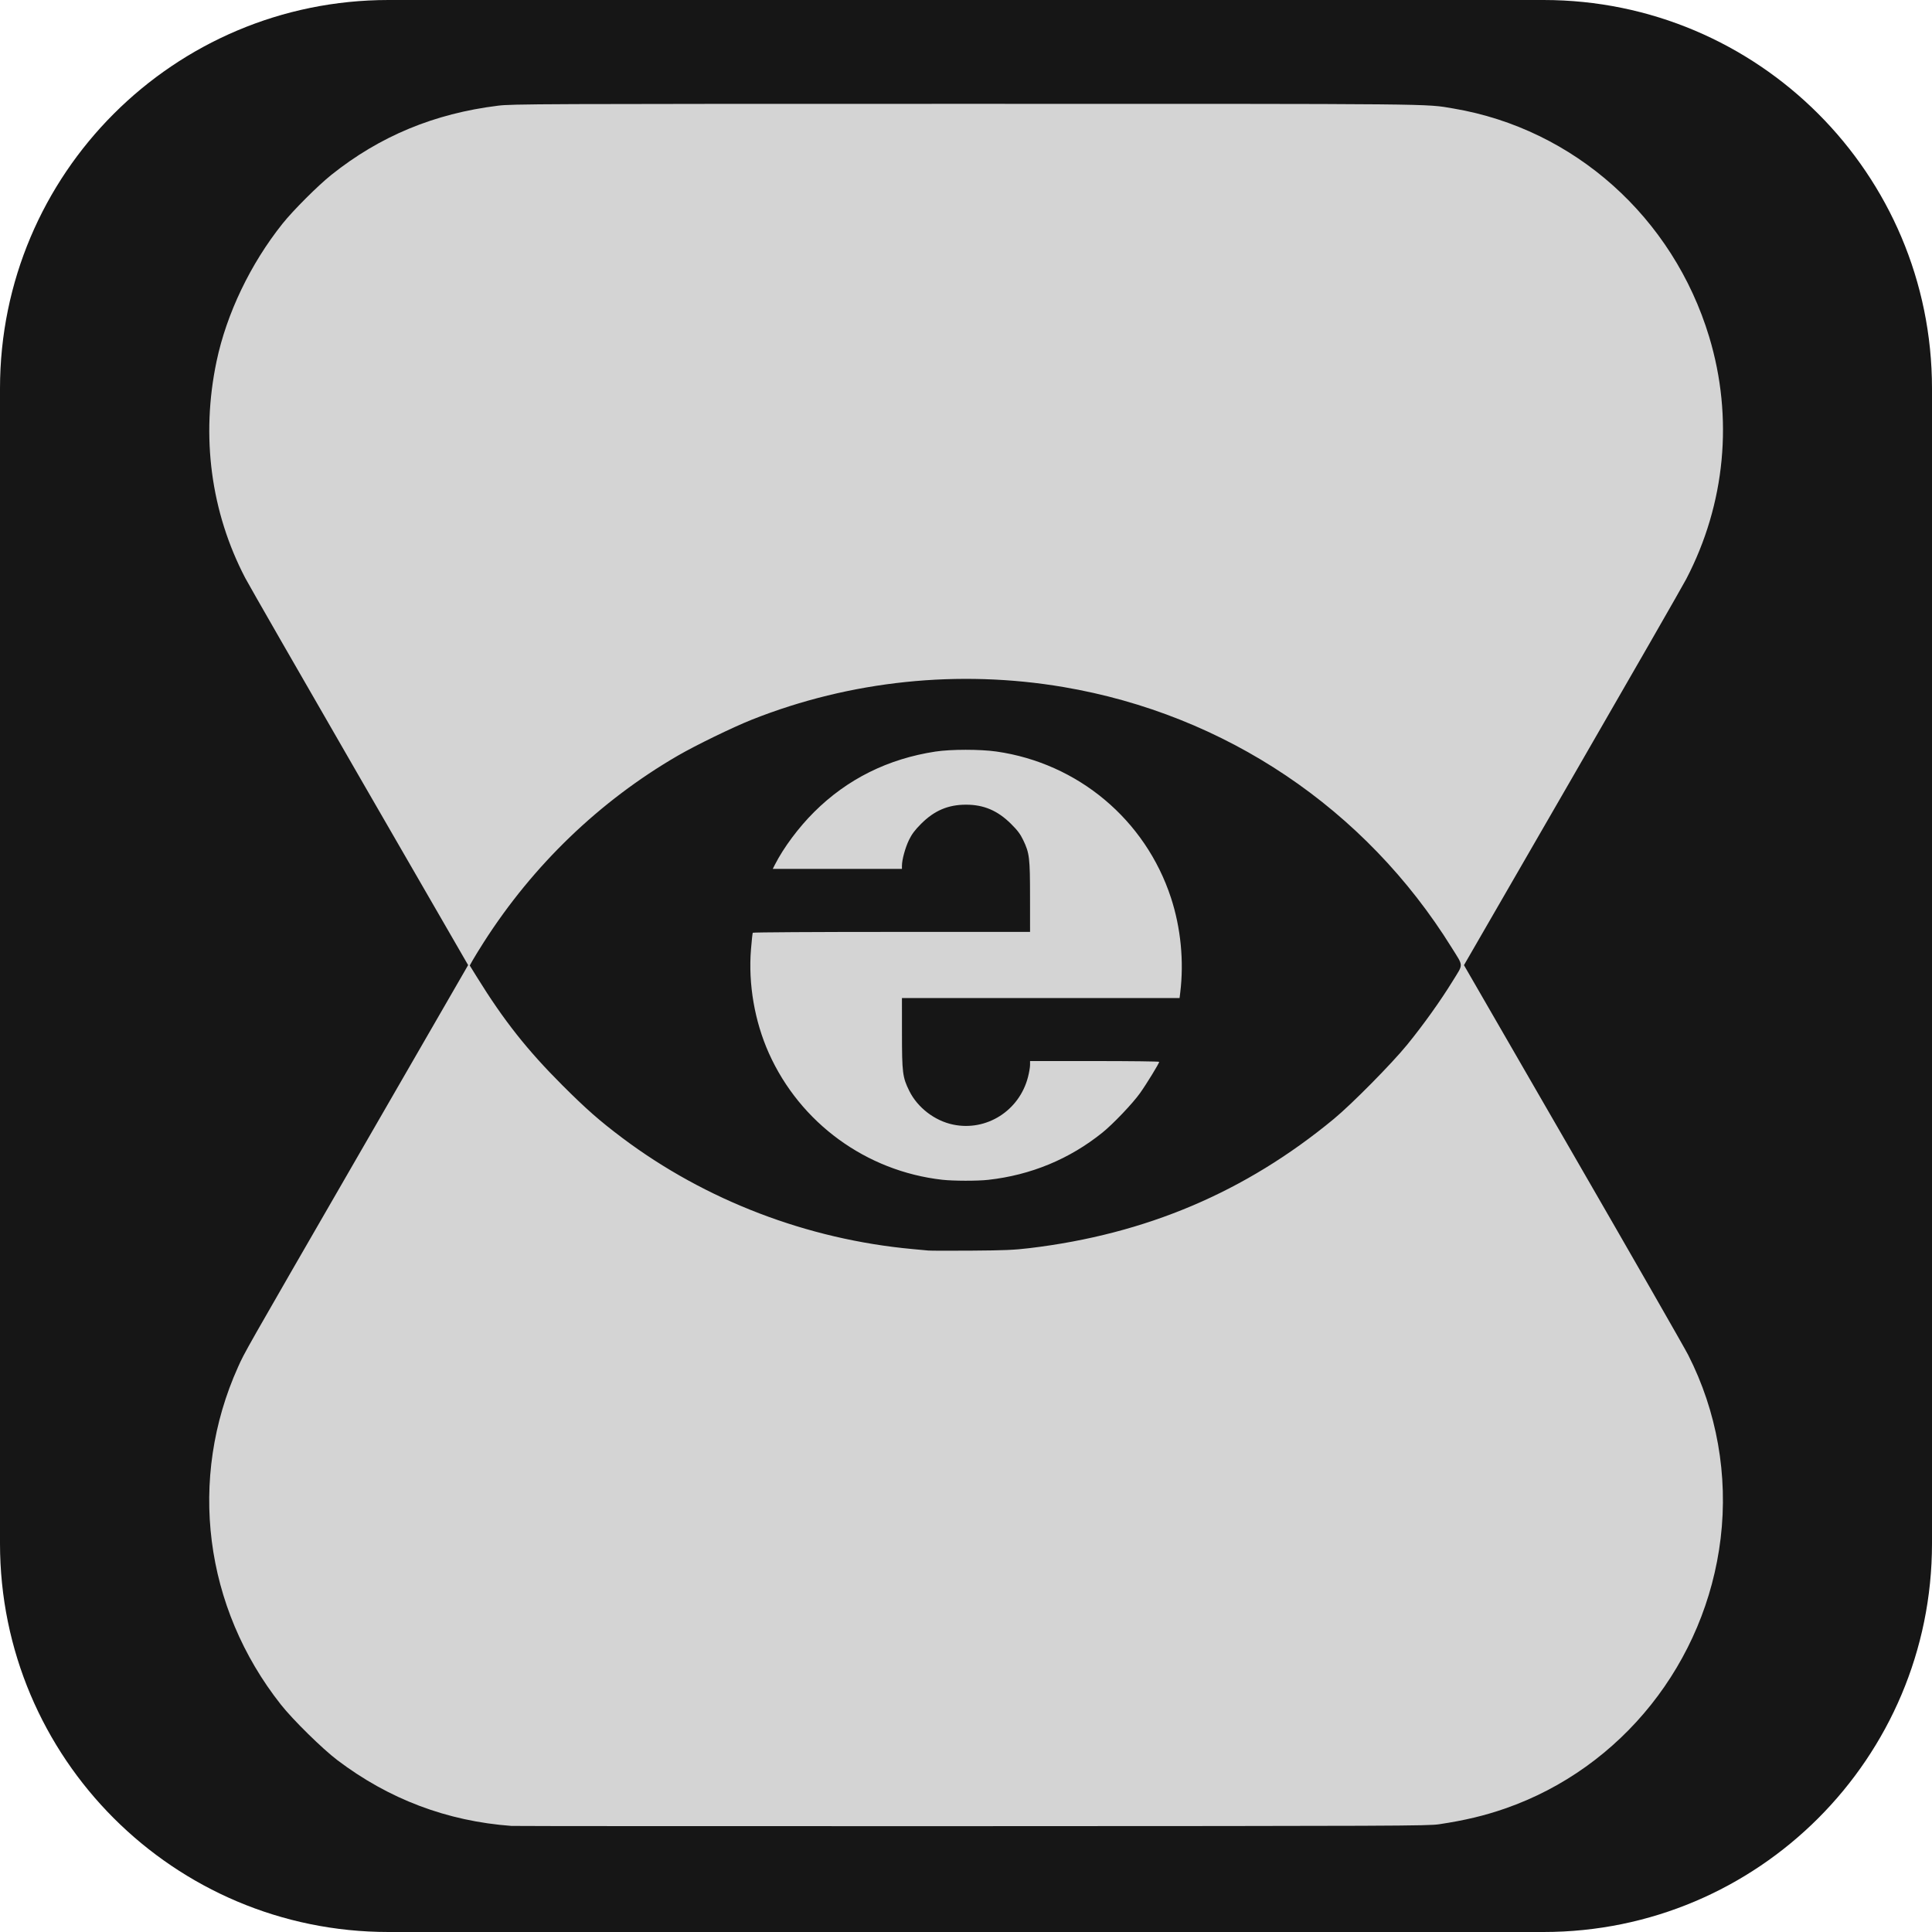
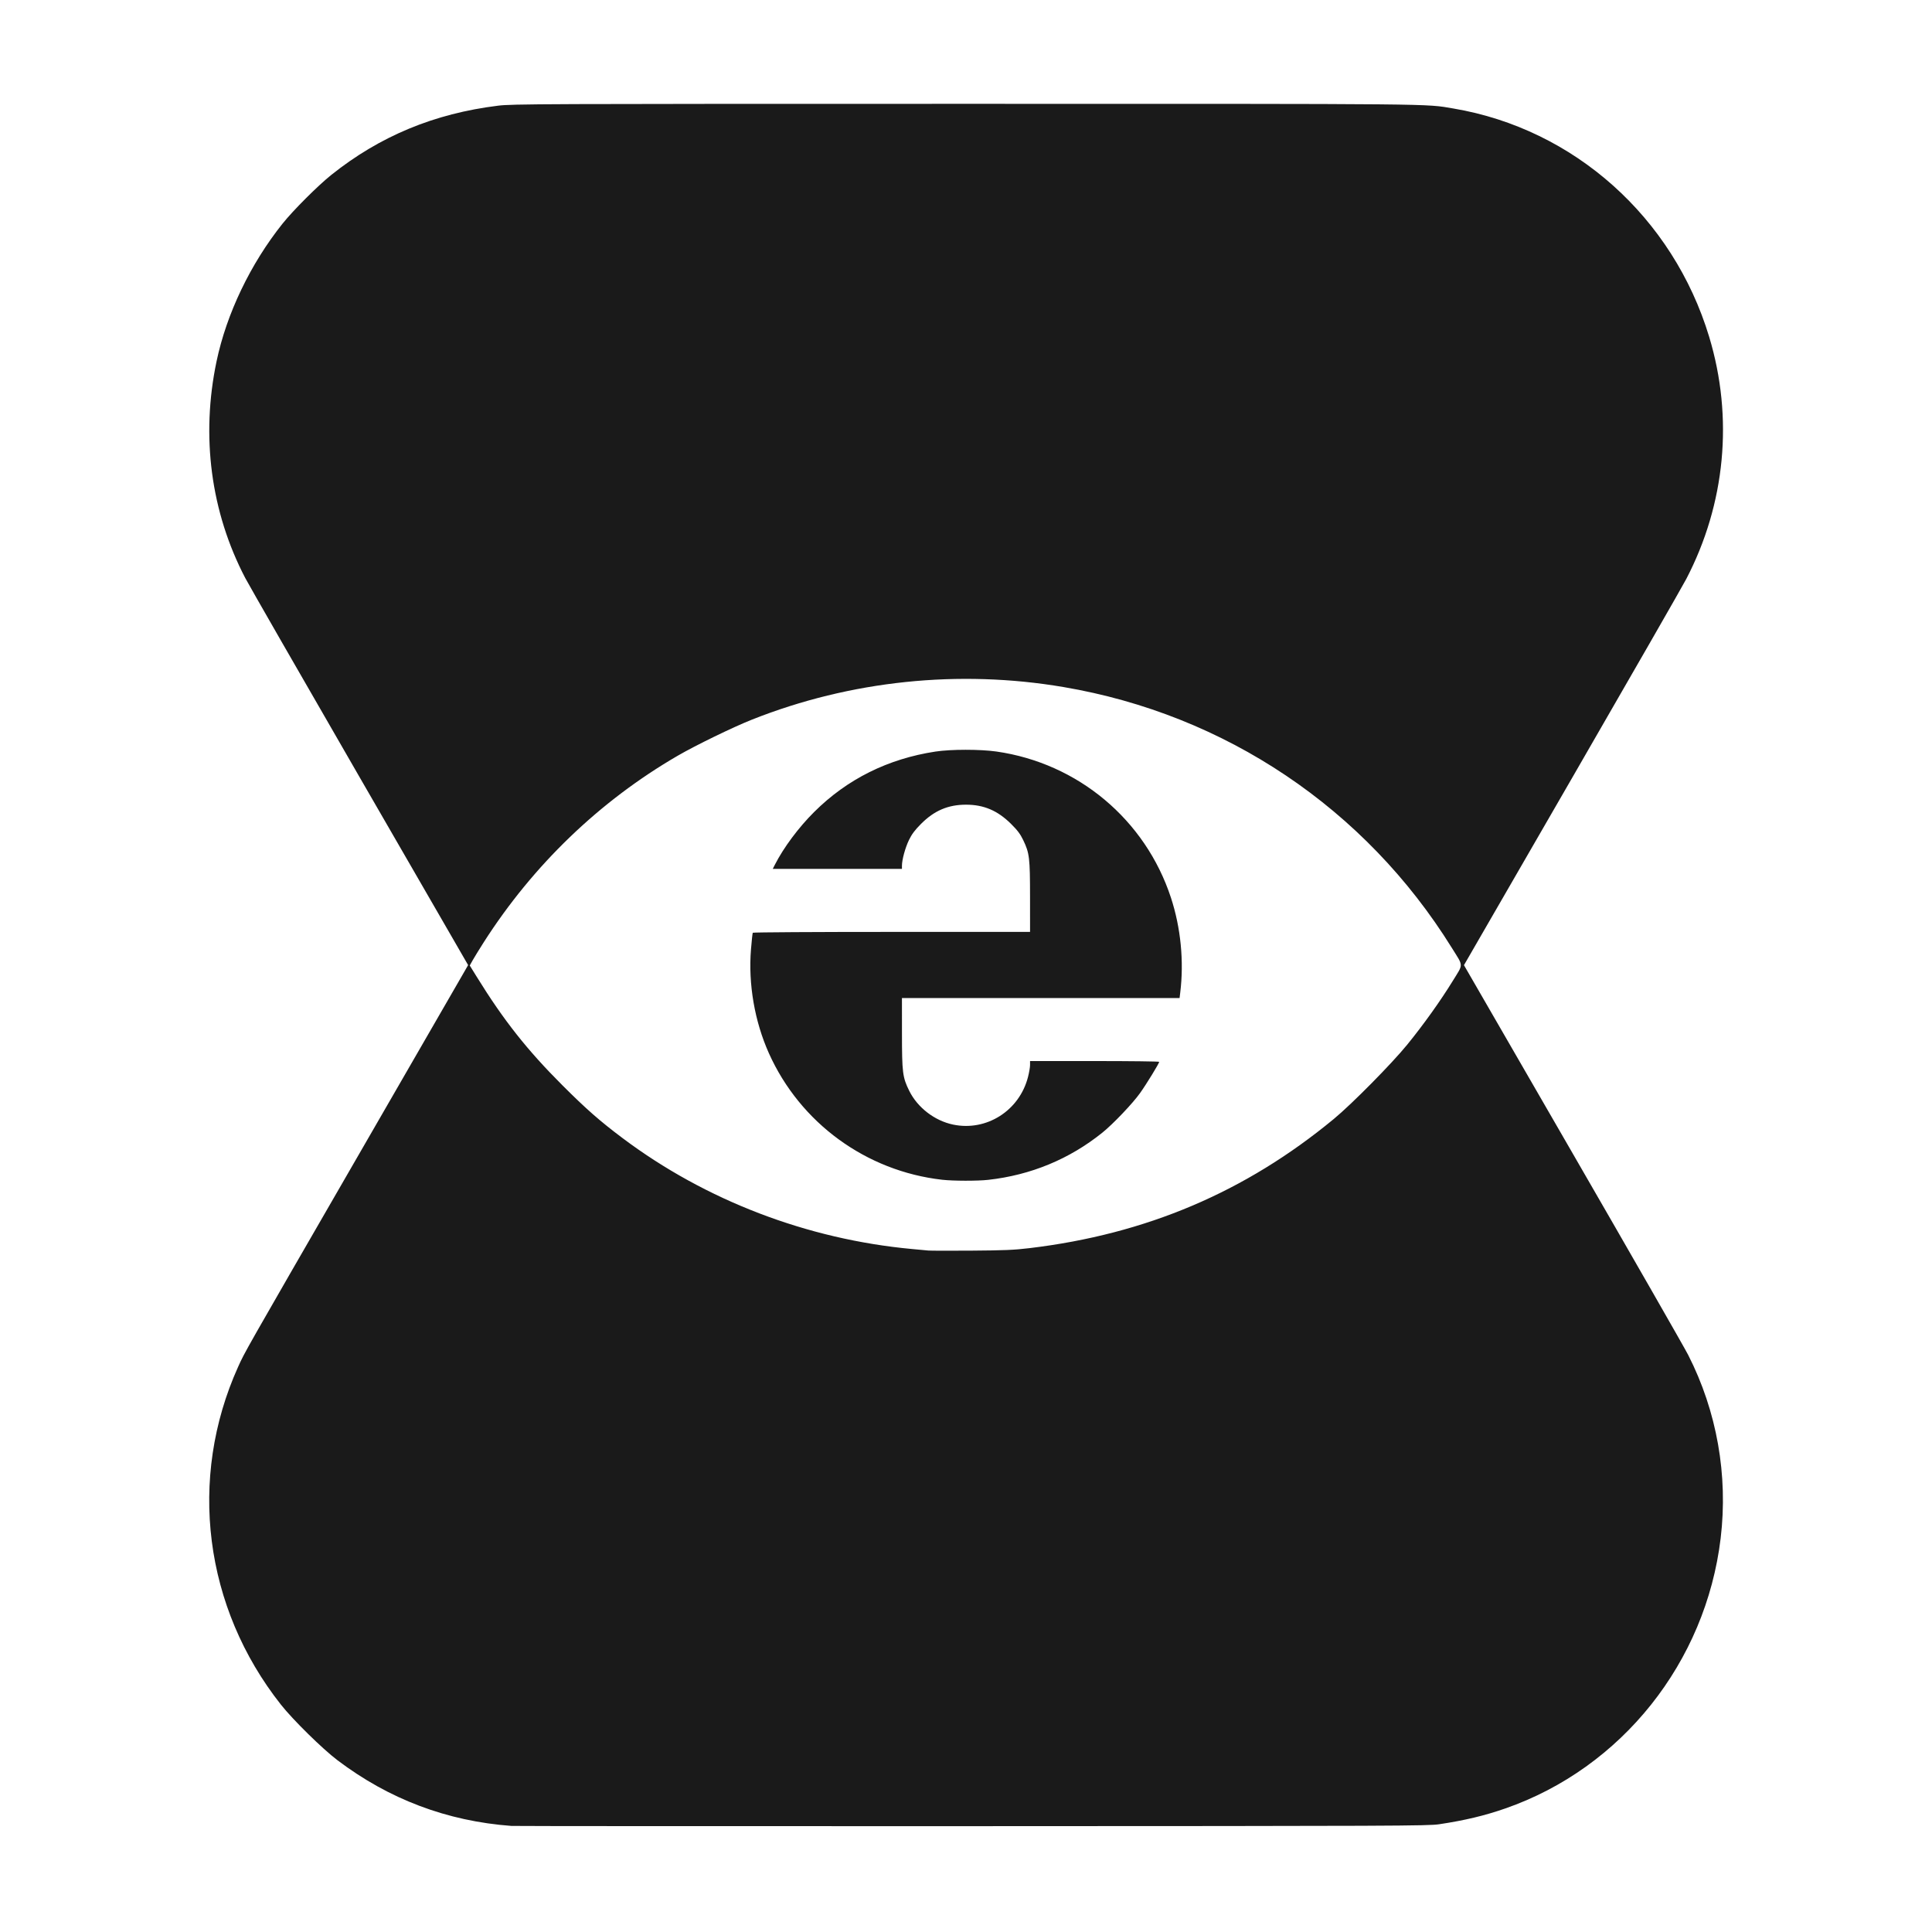
<svg xmlns="http://www.w3.org/2000/svg" viewBox="-101 -50 935 935">
-   <rect x="-101" y="-50" width="935" height="935" rx="188" fill="#161616" />
-   <path fill="#d4d4d4" fill-rule="evenodd" d="M146.50 833.66C115.31 831.35 87.22 820.73 62.25 801.82C55.01 796.33 40.77 782.33 34.98 775.00C-2.26 727.88 -10.16 665.59 14.23 611.50C17.53 604.20 16.53 605.95 71.49 510.75C98.64 463.73 121.91 423.41 123.20 421.15L125.55 417.06 73.19 326.40C44.40 276.54 19.43 233.05 17.70 229.75C1.02 197.80 -3.83 161.19 3.80 124.88C8.65 101.80 20.20 77.70 35.73 58.24C40.90 51.77 52.86 39.82 59.39 34.60C82.85 15.88 109.13 4.97 140.00 1.15C146.87 0.30 158.58 0.25 366.25 0.25C598.33 0.25 588.45 0.15 602.45 2.52C660.80 12.40 708.66 55.15 726.16 113.00C737.99 152.13 734.04 193.83 715.05 230.25C713.18 233.82 688.22 277.33 659.57 326.92L607.49 417.09 660.09 508.17C689.03 558.26 714.19 602.17 716.01 605.75C729.89 632.99 735.37 663.96 731.72 694.44C724.51 754.55 683.80 805.63 627.50 825.21C617.51 828.69 607.93 830.98 595.50 832.85C590.11 833.66 575.85 833.72 369.25 833.78C247.97 833.81 147.74 833.76 146.50 833.66ZM397.25 554.04C453.67 547.28 501.70 526.89 544.50 491.53C553.27 484.28 572.51 464.80 580.01 455.59C587.90 445.90 596.14 434.37 602.02 424.80C607.32 416.18 607.37 417.99 601.56 408.63C559.73 341.29 491.99 295.80 413.75 282.51C363.07 273.90 310.57 279.37 263.00 298.23C253.82 301.87 235.69 310.68 226.96 315.75C189.20 337.67 157.00 368.65 133.12 406.00C130.93 409.44 128.50 413.38 127.74 414.75L126.34 417.26 129.68 422.66C142.73 443.77 154.07 458.13 171.22 475.27C182.70 486.74 189.26 492.51 200.25 500.76C240.43 530.93 289.68 549.79 340.50 554.48C343.66 554.77 347.15 555.09 348.25 555.20C349.35 555.30 358.80 555.33 369.25 555.25C385.00 555.14 389.79 554.94 397.25 554.04ZM355.00 520.95C318.20 516.79 286.23 493.46 271.11 459.72C264.20 444.28 261.08 426.23 262.44 409.46C262.78 405.25 263.17 401.63 263.31 401.41C263.45 401.18 293.70 401.00 330.53 401.00L397.50 401.00 397.49 384.12C397.48 365.11 397.22 362.89 394.20 356.59C392.78 353.63 391.43 351.83 388.30 348.73C381.81 342.28 375.12 339.43 366.50 339.43C357.85 339.43 351.14 342.29 344.74 348.72C341.75 351.72 340.27 353.70 338.91 356.50C337.10 360.24 335.50 366.08 335.50 368.97L335.50 370.50 304.24 370.50L272.98 370.50 274.06 368.38C278.26 360.16 285.49 350.45 292.98 343.00C308.99 327.05 328.74 317.22 351.75 313.72C359.22 312.59 373.32 312.58 381.20 313.70C420.67 319.35 453.30 346.67 465.69 384.47C470.45 399.01 472.04 415.25 470.18 430.38L469.86 433.00 402.68 433.00L335.50 433.00 335.51 449.88C335.52 469.17 335.79 471.33 339.03 477.91C343.02 486.00 351.30 492.38 360.25 494.25C376.42 497.63 392.34 487.52 396.51 471.20C397.06 469.07 397.50 466.48 397.50 465.42L397.50 463.50 428.75 463.50C445.94 463.50 460.00 463.67 460.00 463.88C460.00 464.59 453.73 474.82 450.72 479.02C447.11 484.08 437.70 493.95 432.54 498.11C416.64 510.93 397.86 518.71 377.25 520.99C371.99 521.58 360.37 521.55 355.00 520.95Z" />
+   <path fill="#1a1a1a" fill-rule="evenodd" d="M146.50 833.66C115.31 831.35 87.22 820.73 62.25 801.82C55.01 796.33 40.77 782.33 34.98 775.00C-2.26 727.88 -10.16 665.59 14.23 611.50C17.53 604.20 16.53 605.95 71.49 510.75C98.64 463.73 121.91 423.41 123.20 421.15L125.55 417.06 73.19 326.40C44.40 276.54 19.43 233.05 17.70 229.75C1.02 197.80 -3.83 161.19 3.80 124.88C8.65 101.80 20.20 77.70 35.73 58.24C40.90 51.77 52.86 39.82 59.39 34.60C82.85 15.88 109.13 4.97 140.00 1.15C146.87 0.30 158.58 0.25 366.25 0.25C598.33 0.25 588.45 0.15 602.45 2.52C660.80 12.40 708.66 55.15 726.16 113.00C737.99 152.13 734.04 193.83 715.05 230.25C713.18 233.82 688.22 277.33 659.57 326.92L607.49 417.09 660.09 508.17C689.03 558.26 714.19 602.17 716.01 605.75C729.89 632.99 735.37 663.96 731.72 694.44C724.51 754.55 683.80 805.63 627.50 825.21C617.51 828.69 607.93 830.98 595.50 832.85C590.11 833.66 575.85 833.72 369.25 833.78C247.97 833.81 147.74 833.76 146.50 833.66ZM397.25 554.04C453.67 547.28 501.70 526.89 544.50 491.53C553.27 484.28 572.51 464.80 580.01 455.59C587.90 445.90 596.14 434.37 602.02 424.80C607.32 416.18 607.37 417.99 601.56 408.63C559.73 341.29 491.99 295.80 413.75 282.51C363.07 273.90 310.57 279.37 263.00 298.23C253.82 301.87 235.69 310.68 226.96 315.75C189.20 337.67 157.00 368.65 133.12 406.00C130.93 409.44 128.50 413.38 127.74 414.75L126.34 417.26 129.68 422.66C142.73 443.77 154.07 458.13 171.22 475.27C182.70 486.74 189.26 492.51 200.25 500.76C240.43 530.93 289.68 549.79 340.50 554.48C343.66 554.77 347.15 555.09 348.25 555.20C349.35 555.30 358.80 555.33 369.25 555.25C385.00 555.14 389.79 554.94 397.25 554.04ZM355.00 520.95C318.20 516.79 286.23 493.46 271.11 459.72C264.20 444.28 261.08 426.23 262.44 409.46C262.78 405.25 263.17 401.63 263.31 401.41C263.45 401.18 293.70 401.00 330.53 401.00L397.50 401.00 397.49 384.12C397.48 365.11 397.22 362.89 394.20 356.59C392.78 353.63 391.43 351.83 388.30 348.73C381.81 342.28 375.12 339.43 366.50 339.43C357.85 339.43 351.14 342.29 344.74 348.72C341.75 351.72 340.27 353.70 338.91 356.50C337.10 360.24 335.50 366.08 335.50 368.97L335.50 370.50 304.24 370.50L272.98 370.50 274.06 368.38C278.26 360.16 285.49 350.45 292.98 343.00C308.99 327.05 328.74 317.22 351.75 313.72C359.22 312.59 373.32 312.58 381.20 313.70C420.67 319.35 453.30 346.67 465.69 384.47C470.45 399.01 472.04 415.25 470.18 430.38L469.86 433.00 402.68 433.00L335.50 433.00 335.51 449.88C335.52 469.17 335.79 471.33 339.03 477.91C343.02 486.00 351.30 492.38 360.25 494.25C376.42 497.63 392.34 487.52 396.51 471.20C397.06 469.07 397.50 466.48 397.50 465.42L397.50 463.50 428.75 463.50C445.94 463.50 460.00 463.67 460.00 463.88C460.00 464.59 453.73 474.82 450.72 479.02C447.11 484.08 437.70 493.95 432.54 498.11C416.64 510.93 397.86 518.71 377.25 520.99C371.99 521.58 360.37 521.55 355.00 520.95Z" />
</svg>
